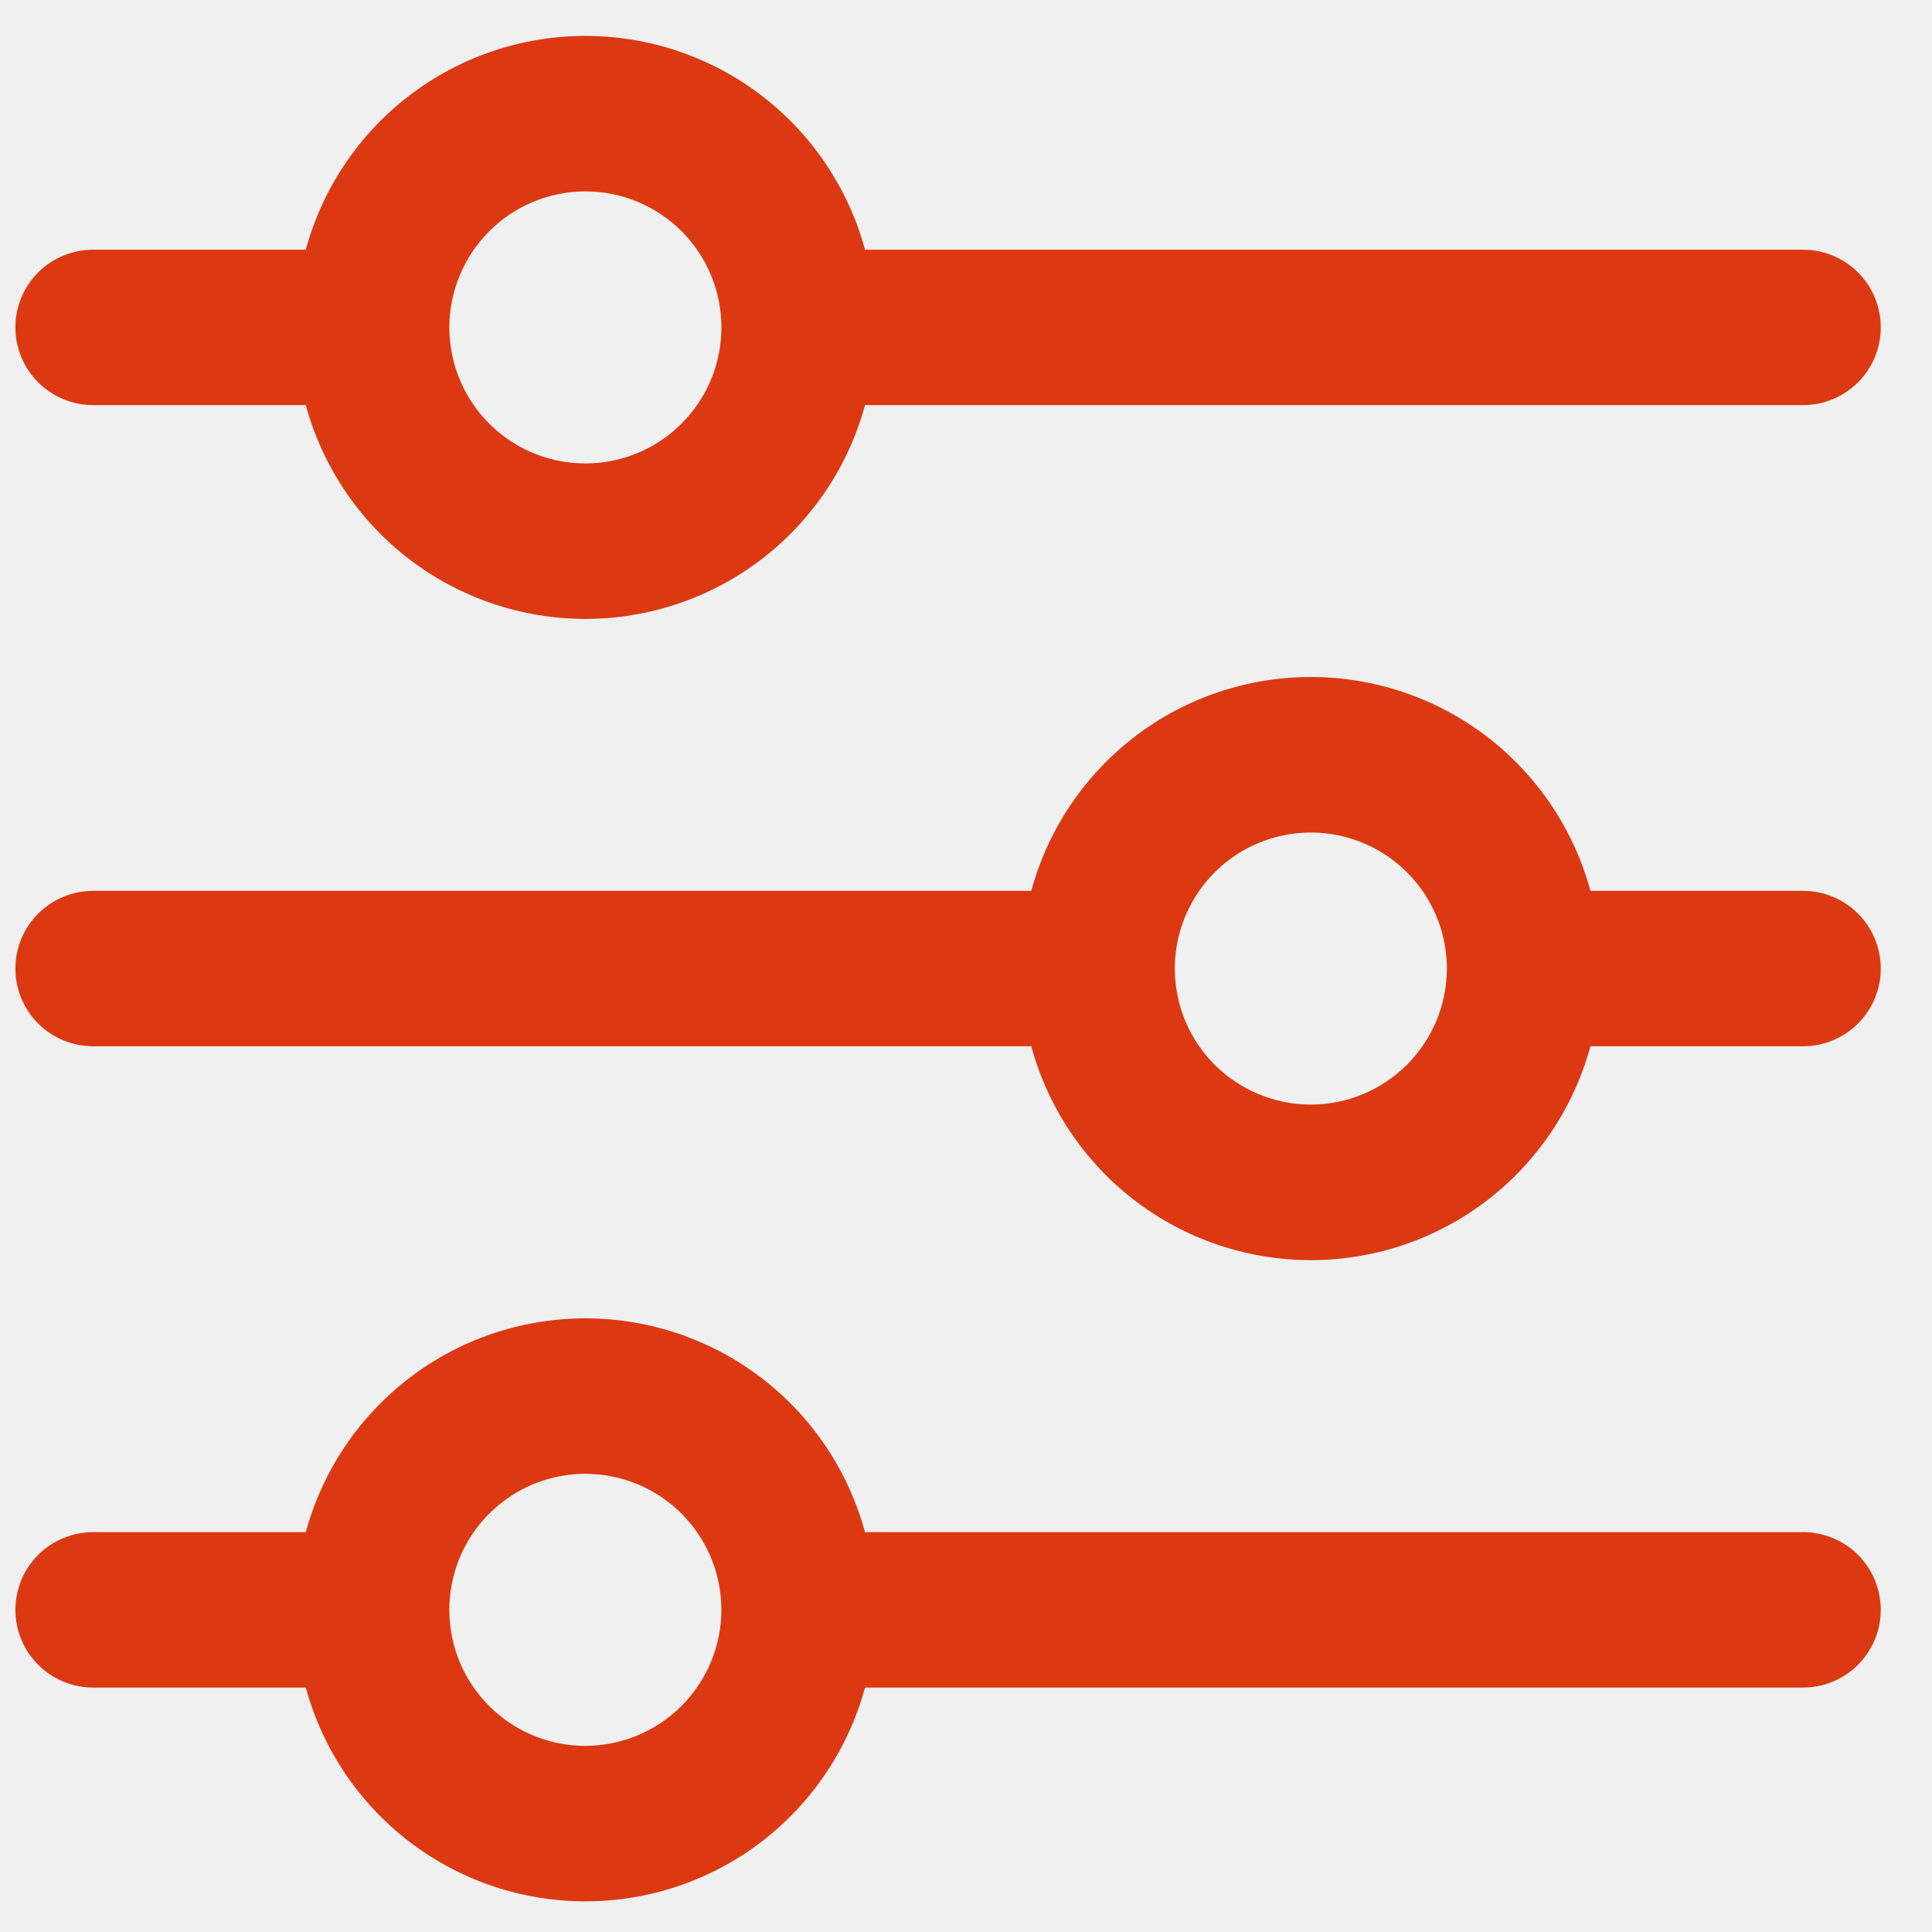
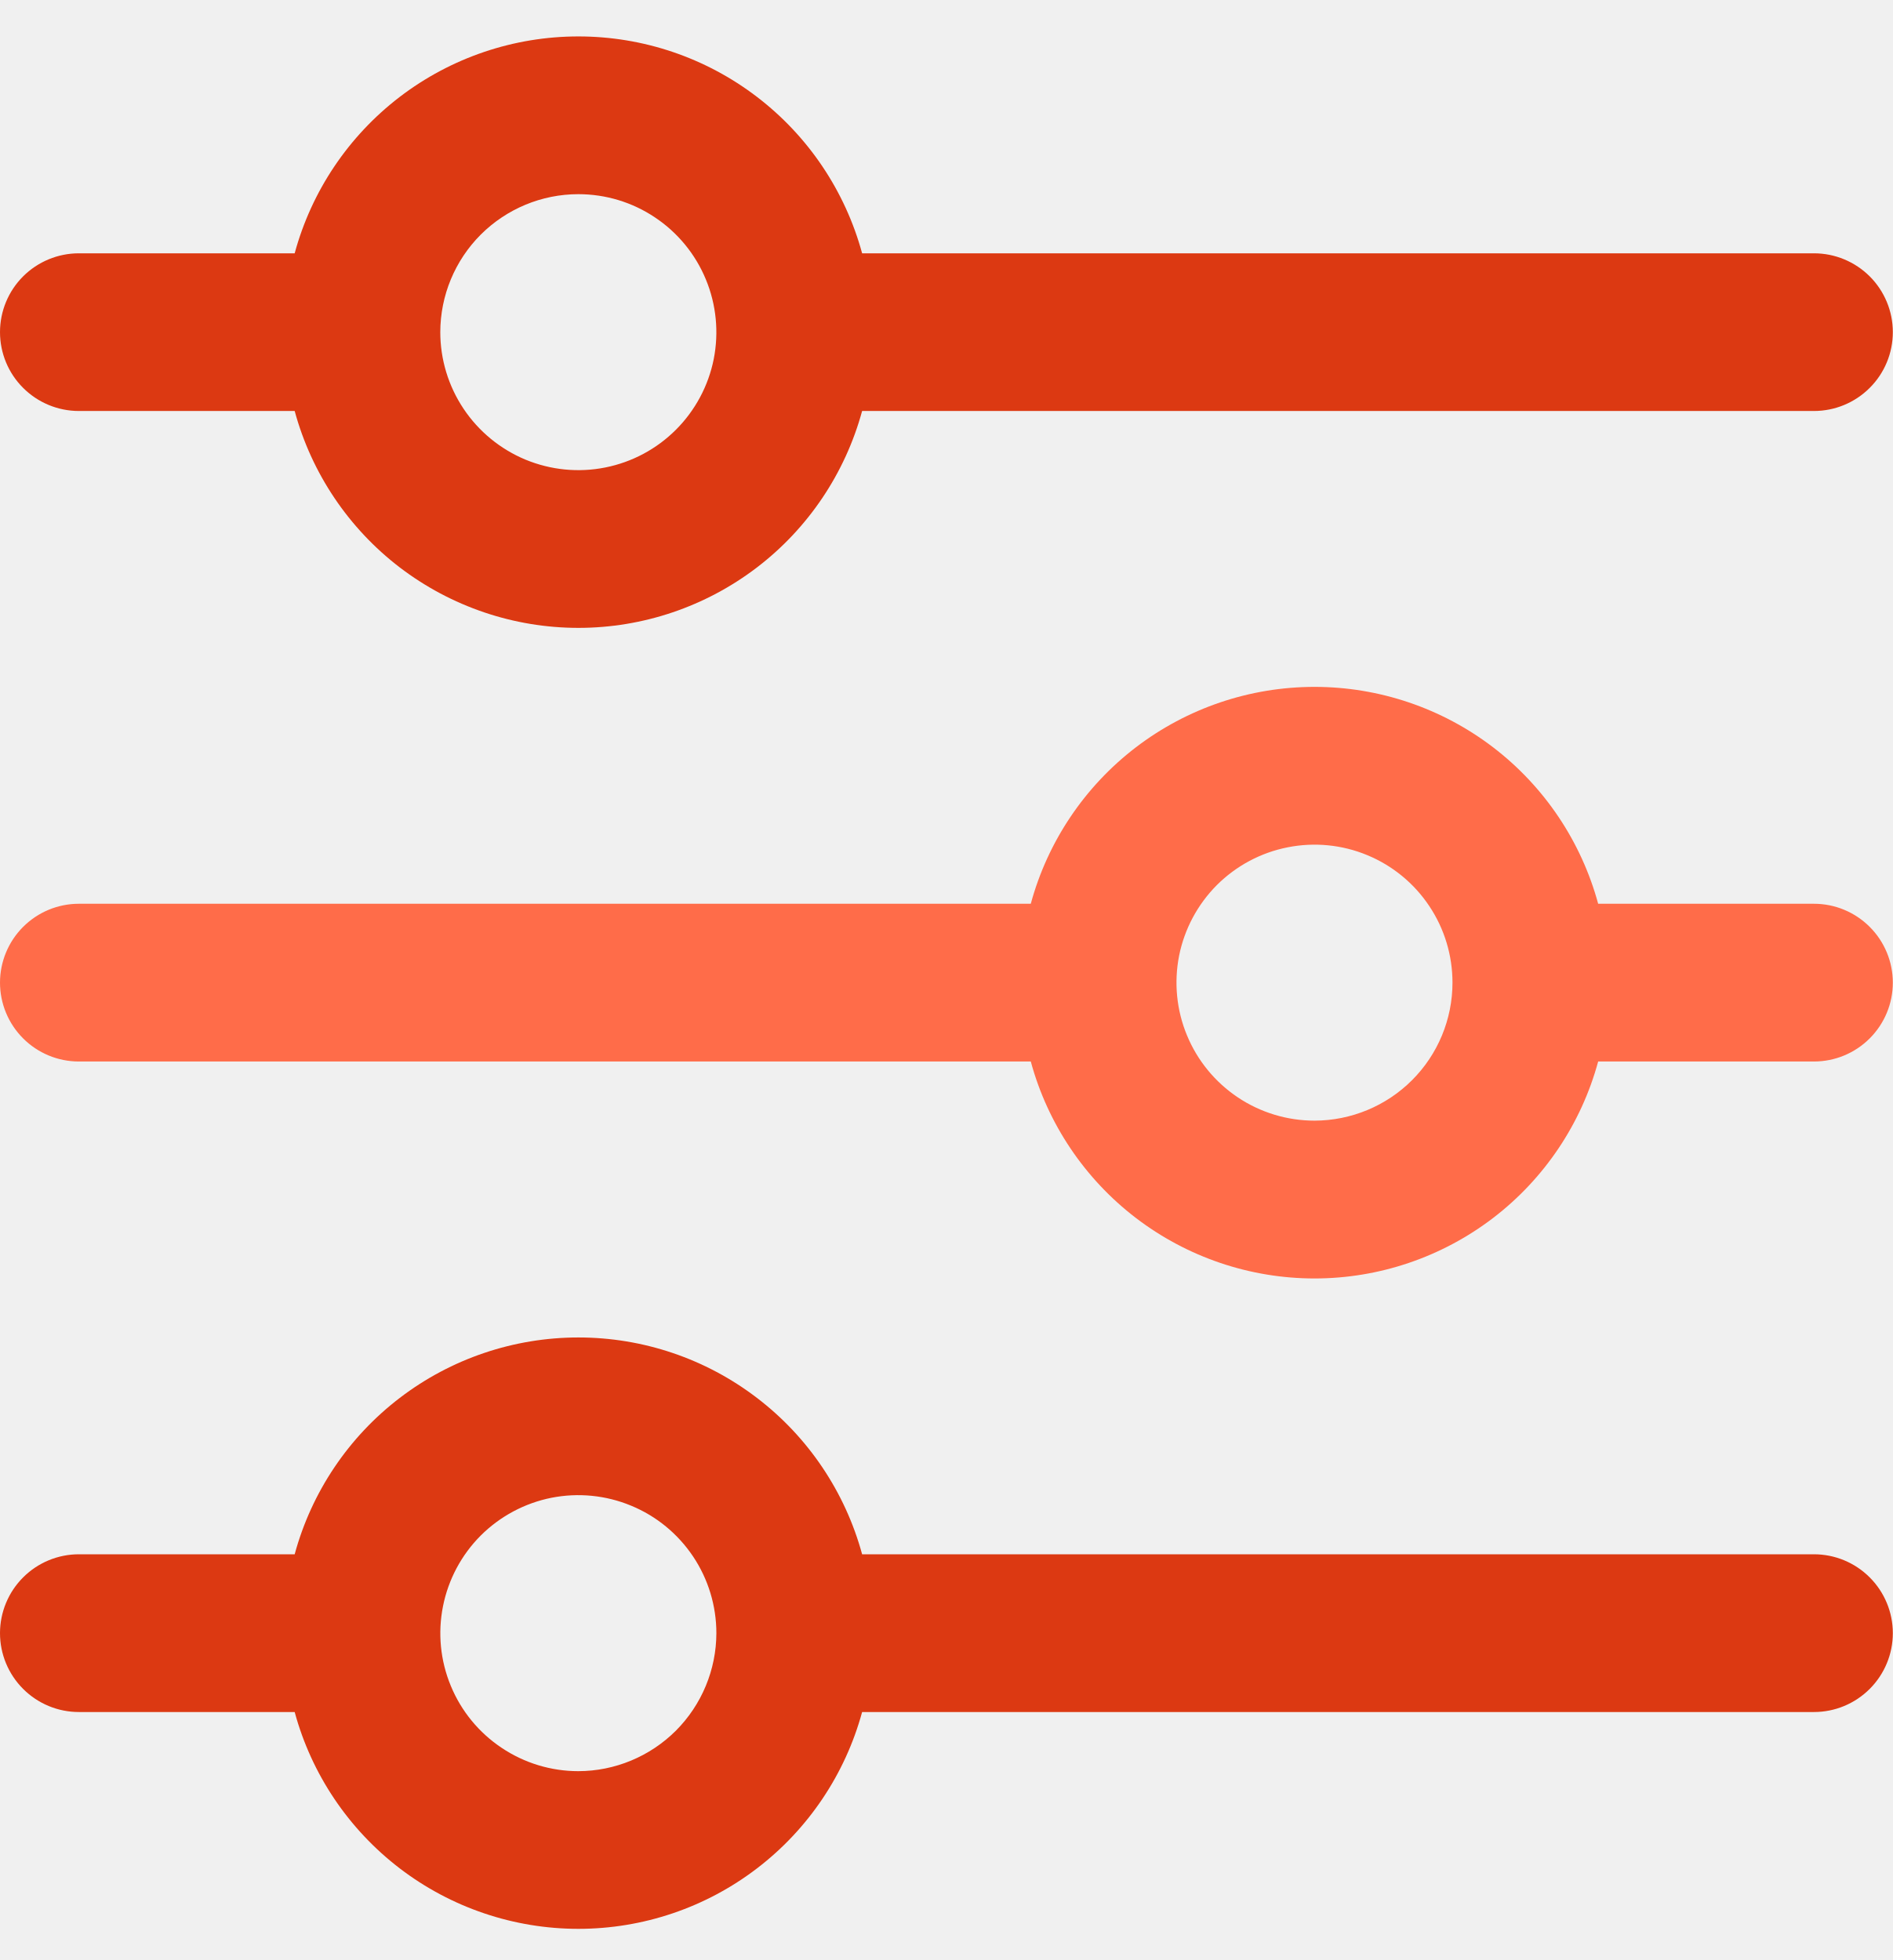
- <svg xmlns="http://www.w3.org/2000/svg" width="29" height="29" viewBox="0 0 29 29" fill="none">
-   <g clip-path="url(#clip0_547_1170)">
-     <path d="M1.398 6.081H4.59C4.841 7.002 5.387 7.816 6.146 8.396C6.904 8.975 7.832 9.29 8.787 9.29C9.742 9.29 10.67 8.975 11.429 8.396C12.187 7.816 12.734 7.002 12.984 6.081H27.065C27.374 6.081 27.671 5.958 27.89 5.739C28.108 5.521 28.231 5.224 28.231 4.914C28.231 4.605 28.108 4.308 27.89 4.089C27.671 3.871 27.374 3.748 27.065 3.748H12.984C12.734 2.826 12.187 2.013 11.429 1.433C10.67 0.853 9.742 0.539 8.787 0.539C7.832 0.539 6.904 0.853 6.146 1.433C5.387 2.013 4.841 2.826 4.59 3.748H1.398C1.089 3.748 0.792 3.871 0.573 4.089C0.354 4.308 0.231 4.605 0.231 4.914C0.231 5.224 0.354 5.521 0.573 5.739C0.792 5.958 1.089 6.081 1.398 6.081ZM8.787 2.873C9.19 2.873 9.585 2.992 9.921 3.217C10.257 3.441 10.518 3.76 10.673 4.133C10.827 4.506 10.868 4.917 10.789 5.313C10.71 5.709 10.516 6.073 10.23 6.358C9.945 6.644 9.581 6.838 9.185 6.917C8.789 6.996 8.378 6.955 8.005 6.801C7.632 6.646 7.313 6.384 7.089 6.049C6.865 5.713 6.745 5.318 6.745 4.914C6.746 4.373 6.961 3.854 7.344 3.471C7.726 3.089 8.245 2.873 8.787 2.873Z" fill="#DC3912" />
-     <path d="M27.065 13.372H23.873C23.623 12.45 23.076 11.637 22.318 11.056C21.559 10.476 20.631 10.162 19.676 10.162C18.721 10.162 17.793 10.476 17.035 11.056C16.276 11.637 15.73 12.45 15.48 13.372H1.398C1.089 13.372 0.792 13.495 0.573 13.714C0.354 13.932 0.231 14.229 0.231 14.539C0.231 14.848 0.354 15.145 0.573 15.364C0.792 15.582 1.089 15.705 1.398 15.705H15.48C15.73 16.627 16.276 17.44 17.035 18.021C17.793 18.601 18.721 18.915 19.676 18.915C20.631 18.915 21.559 18.601 22.318 18.021C23.076 17.44 23.623 16.627 23.873 15.705H27.065C27.374 15.705 27.671 15.582 27.89 15.364C28.108 15.145 28.231 14.848 28.231 14.539C28.231 14.229 28.108 13.932 27.89 13.714C27.671 13.495 27.374 13.372 27.065 13.372ZM19.676 16.58C19.273 16.58 18.878 16.46 18.542 16.236C18.206 16.012 17.945 15.693 17.79 15.32C17.636 14.947 17.595 14.536 17.674 14.14C17.753 13.744 17.947 13.38 18.233 13.095C18.518 12.809 18.882 12.615 19.278 12.536C19.674 12.457 20.084 12.498 20.458 12.652C20.831 12.807 21.149 13.069 21.374 13.404C21.598 13.74 21.718 14.135 21.718 14.539C21.717 15.08 21.502 15.599 21.119 15.982C20.736 16.364 20.218 16.58 19.676 16.58Z" fill="#DC3912" />
-     <path d="M27.065 22.998H12.984C12.734 22.076 12.187 21.263 11.429 20.683C10.67 20.103 9.742 19.789 8.787 19.789C7.832 19.789 6.904 20.103 6.146 20.683C5.387 21.263 4.841 22.076 4.59 22.998H1.398C1.089 22.998 0.792 23.121 0.573 23.339C0.354 23.558 0.231 23.855 0.231 24.164C0.231 24.474 0.354 24.77 0.573 24.989C0.792 25.208 1.089 25.331 1.398 25.331H4.59C4.841 26.252 5.387 27.066 6.146 27.646C6.904 28.226 7.832 28.54 8.787 28.54C9.742 28.54 10.67 28.226 11.429 27.646C12.187 27.066 12.734 26.252 12.984 25.331H27.065C27.374 25.331 27.671 25.208 27.89 24.989C28.108 24.77 28.231 24.474 28.231 24.164C28.231 23.855 28.108 23.558 27.89 23.339C27.671 23.121 27.374 22.998 27.065 22.998ZM8.787 26.206C8.383 26.206 7.988 26.086 7.652 25.862C7.317 25.638 7.055 25.319 6.9 24.946C6.746 24.573 6.705 24.162 6.784 23.766C6.863 23.37 7.057 23.006 7.343 22.721C7.628 22.435 7.992 22.241 8.388 22.162C8.784 22.083 9.195 22.124 9.568 22.278C9.941 22.433 10.26 22.694 10.484 23.03C10.709 23.366 10.828 23.761 10.828 24.164C10.827 24.706 10.612 25.224 10.229 25.607C9.847 25.99 9.328 26.205 8.787 26.206Z" fill="#DC3912" />
+ <svg xmlns="http://www.w3.org/2000/svg" width="28" height="29" viewBox="0 0 28 29" fill="none">
+   <g clip-path="url(#clip0_652_2436)">
+     <path d="M1.167 6.081H4.359C4.609 7.002 5.156 7.816 5.914 8.396C6.673 8.975 7.601 9.29 8.556 9.29C9.511 9.29 10.439 8.975 11.197 8.396C11.956 7.816 12.502 7.002 12.753 6.081H26.833C27.143 6.081 27.439 5.958 27.658 5.739C27.877 5.521 28 5.224 28 4.914C28 4.605 27.877 4.308 27.658 4.089C27.439 3.871 27.143 3.748 26.833 3.748H12.753C12.502 2.826 11.956 2.013 11.197 1.433C10.439 0.853 9.511 0.539 8.556 0.539C7.601 0.539 6.673 0.853 5.914 1.433C5.156 2.013 4.609 2.826 4.359 3.748H1.167C0.857 3.748 0.561 3.871 0.342 4.089C0.123 4.308 0 4.605 0 4.914C0 5.224 0.123 5.521 0.342 5.739C0.561 5.958 0.857 6.081 1.167 6.081ZM8.555 2.873C8.959 2.873 9.354 2.992 9.689 3.217C10.025 3.441 10.287 3.76 10.441 4.133C10.596 4.506 10.636 4.917 10.558 5.313C10.479 5.709 10.284 6.073 9.999 6.358C9.713 6.644 9.35 6.838 8.953 6.917C8.557 6.996 8.147 6.955 7.774 6.801C7.401 6.646 7.082 6.384 6.858 6.049C6.633 5.713 6.513 5.318 6.513 4.914C6.514 4.373 6.729 3.854 7.112 3.471C7.495 3.089 8.014 2.873 8.555 2.873Z" fill="#DC3912" />
+     <path d="M26.833 13.372H23.641C23.391 12.451 22.845 11.637 22.087 11.057C21.328 10.477 20.4 10.163 19.445 10.163C18.49 10.163 17.562 10.477 16.803 11.057C16.045 11.637 15.498 12.451 15.248 13.372H1.167C0.857 13.372 0.561 13.495 0.342 13.714C0.123 13.933 0 14.23 0 14.539C0 14.848 0.123 15.145 0.342 15.364C0.561 15.583 0.857 15.706 1.167 15.706H15.248C15.498 16.627 16.045 17.441 16.803 18.021C17.562 18.601 18.49 18.916 19.445 18.916C20.4 18.916 21.328 18.601 22.087 18.021C22.845 17.441 23.391 16.627 23.641 15.706H26.833C27.143 15.706 27.439 15.583 27.658 15.364C27.877 15.145 28 14.848 28 14.539C28 14.23 27.877 13.933 27.658 13.714C27.439 13.495 27.143 13.372 26.833 13.372ZM19.445 16.581C19.041 16.581 18.646 16.461 18.311 16.237C17.975 16.012 17.713 15.693 17.559 15.32C17.404 14.947 17.364 14.537 17.442 14.141C17.521 13.745 17.716 13.381 18.001 13.095C18.287 12.81 18.651 12.615 19.047 12.537C19.443 12.458 19.853 12.498 20.226 12.653C20.599 12.807 20.918 13.069 21.142 13.405C21.367 13.741 21.486 14.135 21.486 14.539C21.486 15.08 21.271 15.599 20.888 15.982C20.505 16.365 19.986 16.58 19.445 16.581Z" fill="#FF6C49" />
+     <path d="M26.833 22.997H12.753C12.502 22.076 11.956 21.262 11.197 20.683C10.439 20.103 9.511 19.789 8.556 19.789C7.601 19.789 6.673 20.103 5.914 20.683C5.156 21.262 4.609 22.076 4.359 22.997H1.167C0.857 22.997 0.561 23.12 0.342 23.339C0.123 23.558 0 23.855 0 24.164C0 24.473 0.123 24.77 0.342 24.989C0.561 25.208 0.857 25.331 1.167 25.331H4.359C4.609 26.252 5.156 27.065 5.914 27.645C6.673 28.225 7.601 28.539 8.556 28.539C9.511 28.539 10.439 28.225 11.197 27.645C11.956 27.065 12.502 26.252 12.753 25.331H26.833C27.143 25.331 27.439 25.208 27.658 24.989C27.877 24.77 28 24.473 28 24.164C28 23.855 27.877 23.558 27.658 23.339C27.439 23.12 27.143 22.997 26.833 22.997ZM8.555 26.206C8.151 26.206 7.757 26.086 7.421 25.861C7.085 25.637 6.823 25.318 6.669 24.945C6.514 24.572 6.474 24.162 6.553 23.766C6.632 23.369 6.826 23.006 7.111 22.72C7.397 22.435 7.761 22.24 8.157 22.161C8.553 22.083 8.963 22.123 9.336 22.278C9.71 22.432 10.028 22.694 10.253 23.03C10.477 23.365 10.597 23.76 10.597 24.164C10.596 24.705 10.38 25.224 9.998 25.607C9.615 25.989 9.096 26.205 8.555 26.206Z" fill="#DC3912" />
  </g>
  <defs>
-     <clipPath id="clip0_547_1170">
-       <rect width="28" height="28" fill="white" transform="translate(0.231445 0.539062)" />
+     <clipPath id="clip0_652_2436">
+       <rect width="28" height="28" fill="white" transform="translate(0 0.539062)" />
    </clipPath>
  </defs>
</svg>
